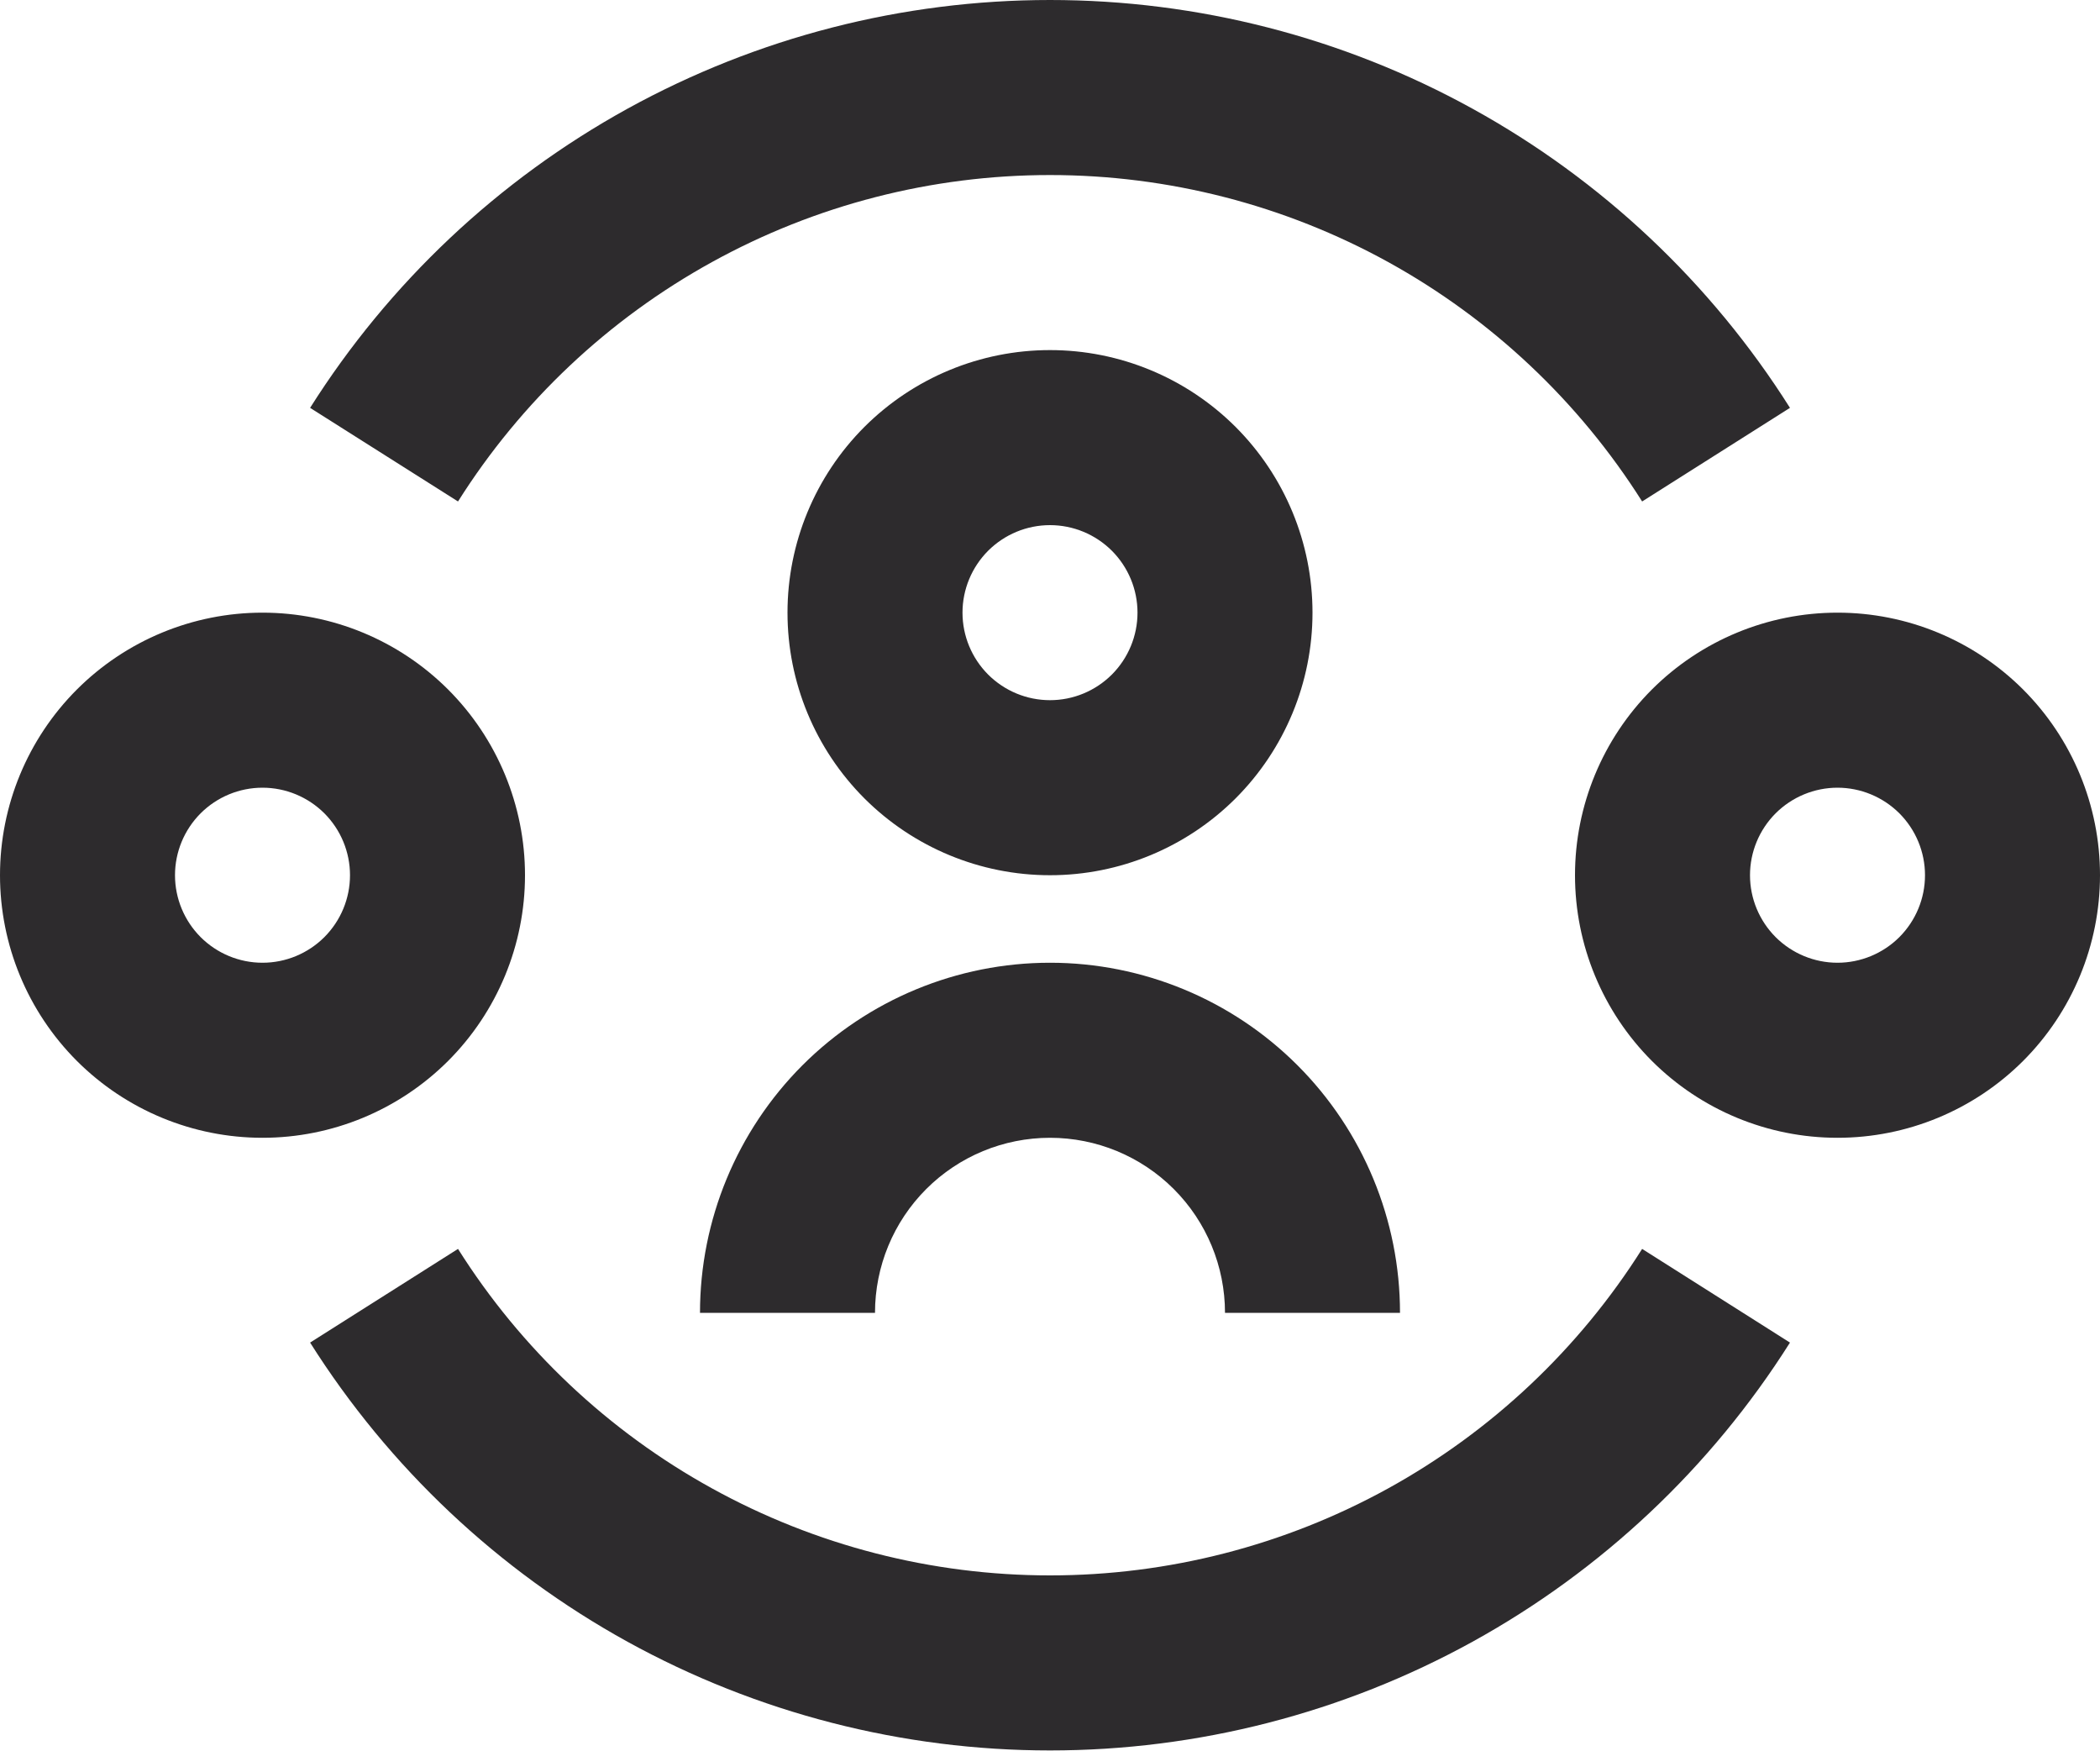
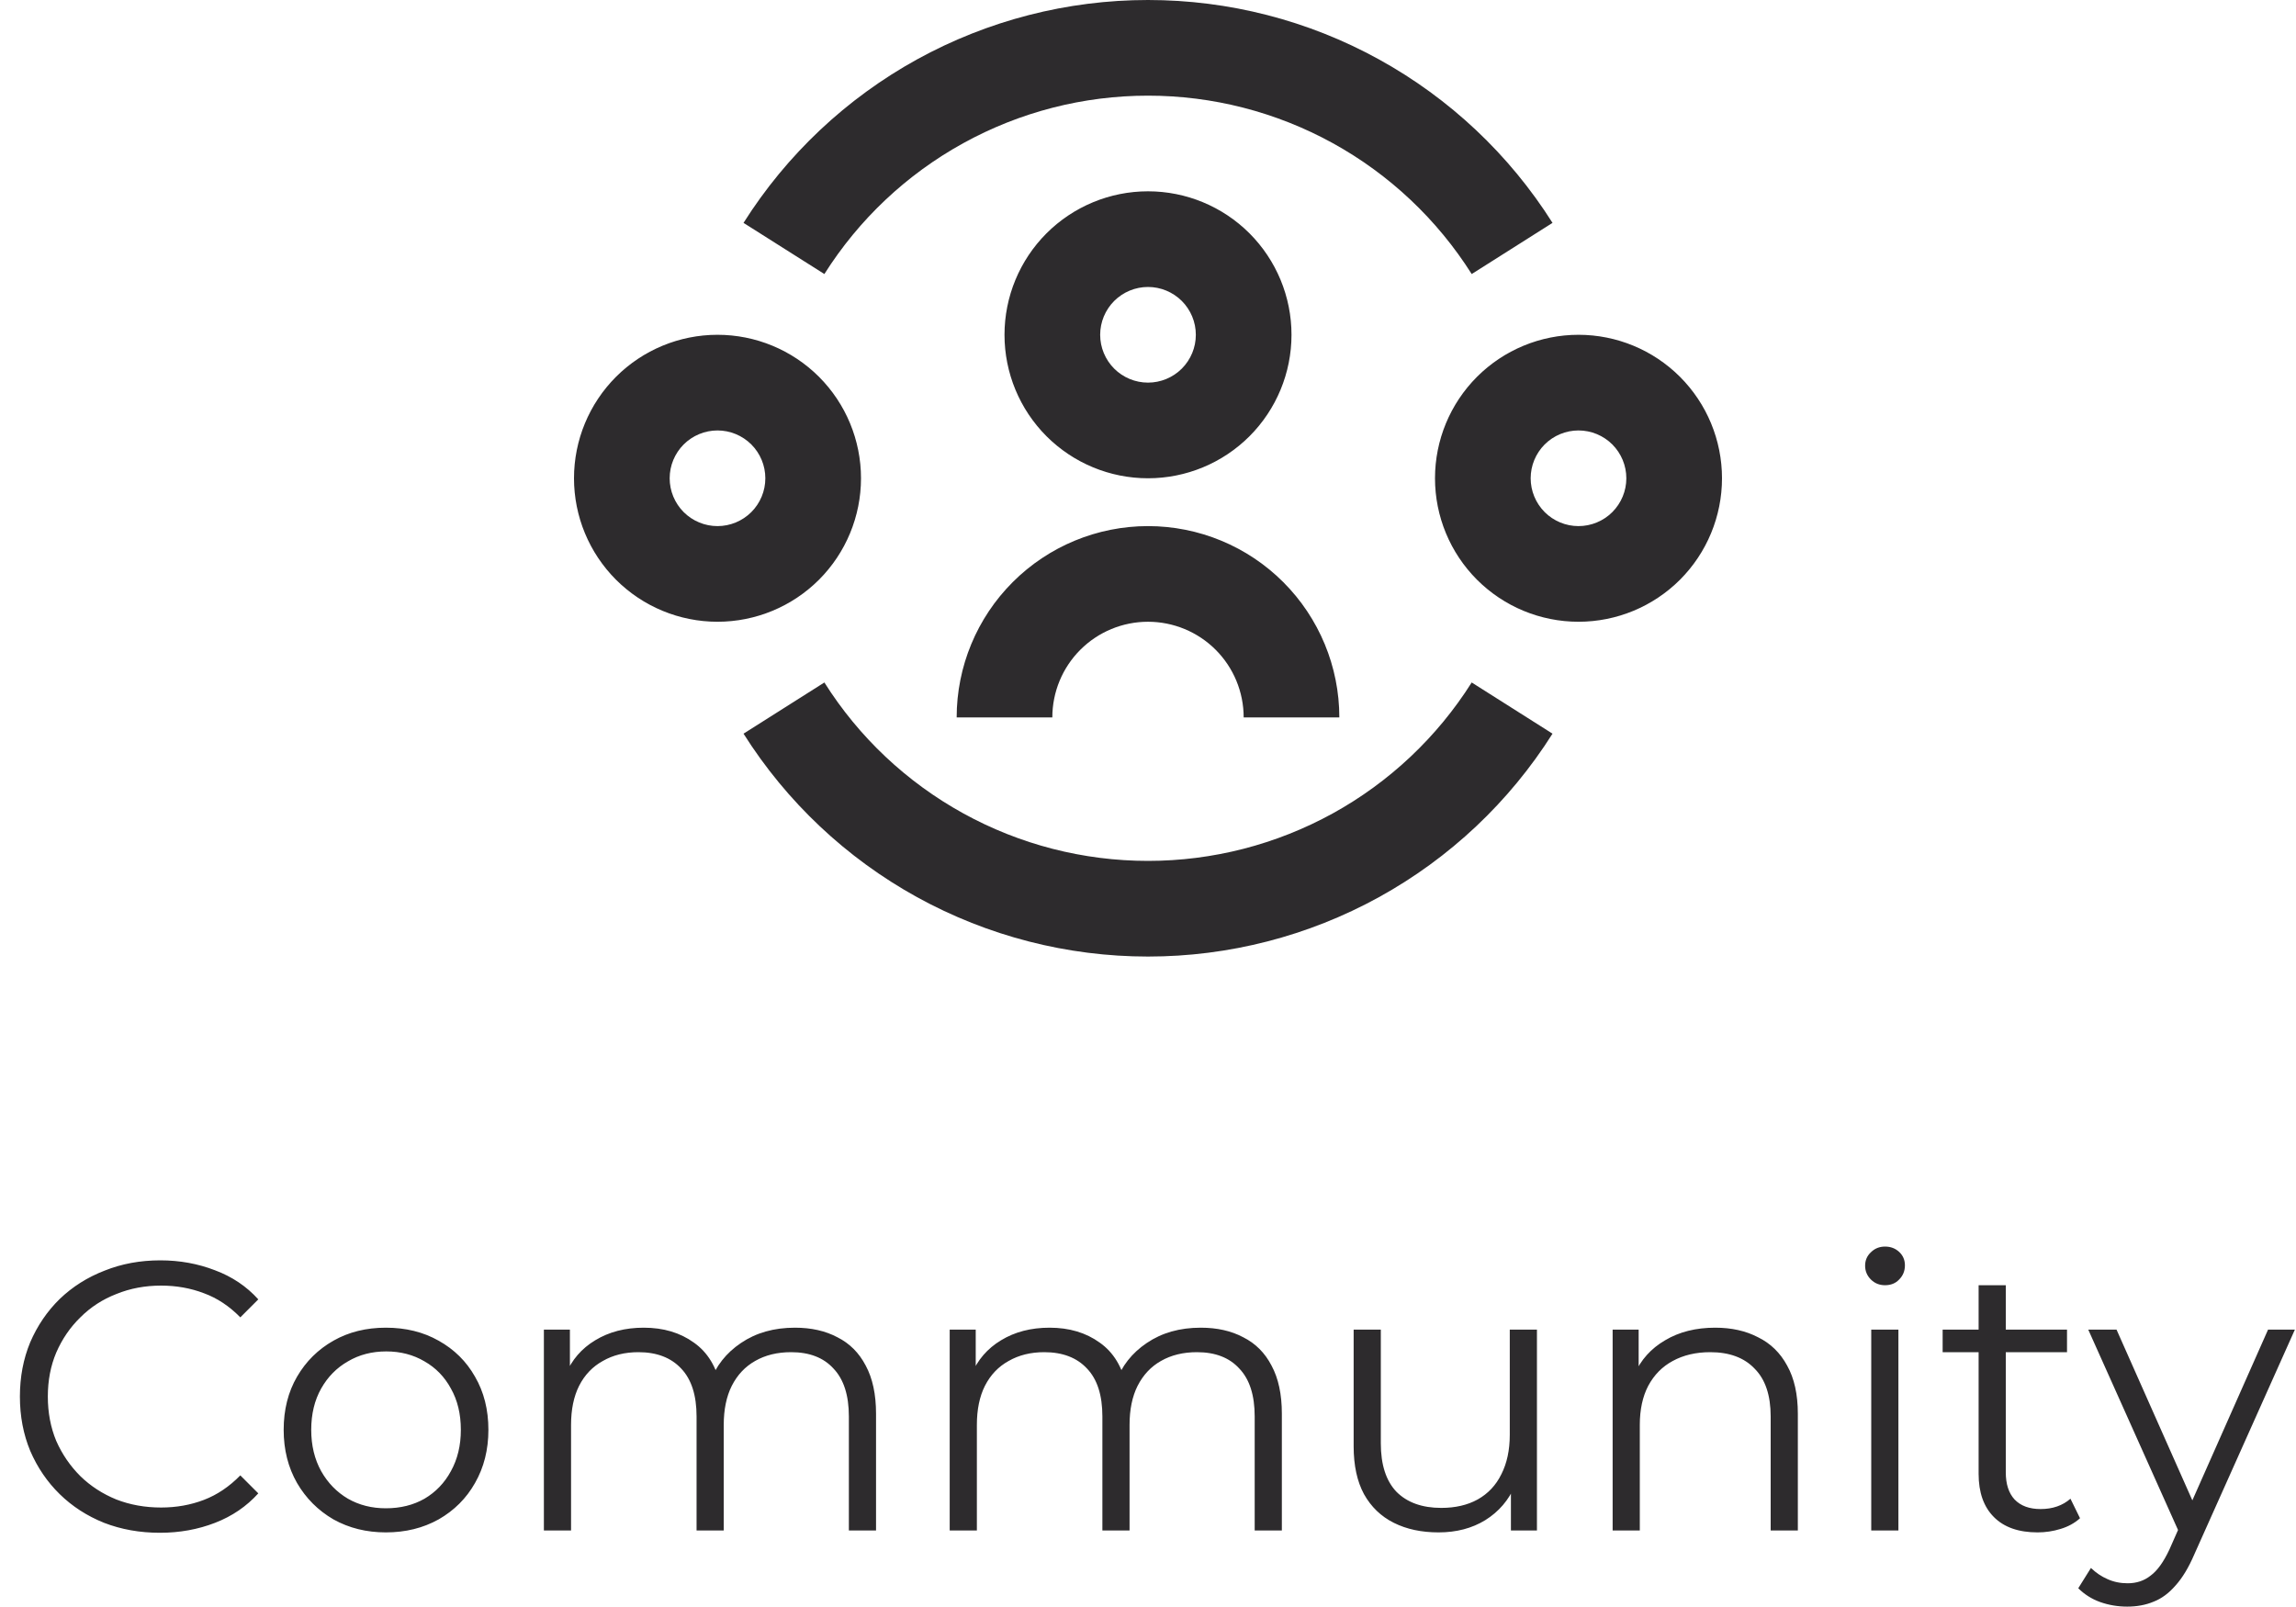
- <svg xmlns="http://www.w3.org/2000/svg" width="30" height="25" viewBox="0 0 30 25" fill="none">
-   <path d="M6.543 7.162C7.444 5.734 8.692 4.558 10.171 3.743C11.65 2.927 13.311 2.5 15 2.5C16.689 2.5 18.351 2.927 19.83 3.742C21.309 4.558 22.557 5.734 23.459 7.162L25.571 5.825C24.444 4.041 22.884 2.571 21.035 1.552C19.187 0.533 17.11 -0 15 2.90348e-07C12.89 -0 10.814 0.534 8.965 1.552C7.117 2.571 5.557 4.041 4.43 5.825L6.543 7.162ZM15 22.5C13.311 22.5 11.65 22.073 10.171 21.257C8.692 20.442 7.444 19.266 6.543 17.837L4.43 19.175C5.557 20.959 7.117 22.429 8.965 23.448C10.814 24.466 12.89 25 15 25C17.11 25 19.187 24.466 21.035 23.448C22.884 22.429 24.444 20.959 25.571 19.175L23.459 17.837C22.557 19.266 21.309 20.442 19.83 21.258C18.351 22.073 16.689 22.5 15 22.5ZM15 7.5C15.332 7.5 15.649 7.632 15.884 7.866C16.118 8.101 16.25 8.418 16.25 8.75C16.25 9.082 16.118 9.399 15.884 9.634C15.649 9.868 15.332 10 15 10C14.668 10 14.351 9.868 14.116 9.634C13.882 9.399 13.75 9.082 13.75 8.75C13.75 8.418 13.882 8.101 14.116 7.866C14.351 7.632 14.668 7.5 15 7.5ZM15 12.5C15.995 12.5 16.948 12.105 17.652 11.402C18.355 10.698 18.75 9.745 18.75 8.75C18.75 7.755 18.355 6.802 17.652 6.098C16.948 5.395 15.995 5 15 5C14.005 5 13.052 5.395 12.348 6.098C11.645 6.802 11.25 7.755 11.25 8.75C11.25 9.745 11.645 10.698 12.348 11.402C13.052 12.105 14.005 12.5 15 12.5ZM15 16.25C14.337 16.25 13.701 16.513 13.232 16.982C12.763 17.451 12.5 18.087 12.5 18.75H10C10 17.424 10.527 16.152 11.464 15.214C12.402 14.277 13.674 13.75 15 13.75C16.326 13.75 17.598 14.277 18.535 15.214C19.473 16.152 20 17.424 20 18.75H17.5C17.5 18.087 17.237 17.451 16.768 16.982C16.299 16.513 15.663 16.25 15 16.25ZM3.75 11.25C3.418 11.25 3.101 11.382 2.866 11.616C2.632 11.851 2.5 12.168 2.5 12.5C2.5 12.832 2.632 13.149 2.866 13.384C3.101 13.618 3.418 13.75 3.75 13.75C4.082 13.75 4.399 13.618 4.634 13.384C4.868 13.149 5 12.832 5 12.5C5 12.168 4.868 11.851 4.634 11.616C4.399 11.382 4.082 11.25 3.75 11.25ZM0 12.5C0 11.505 0.395 10.552 1.098 9.848C1.802 9.145 2.755 8.75 3.75 8.75C4.745 8.75 5.698 9.145 6.402 9.848C7.105 10.552 7.5 11.505 7.5 12.5C7.5 13.495 7.105 14.448 6.402 15.152C5.698 15.855 4.745 16.25 3.75 16.25C2.755 16.25 1.802 15.855 1.098 15.152C0.395 14.448 0 13.495 0 12.5ZM25 12.5C25 12.168 25.132 11.851 25.366 11.616C25.601 11.382 25.919 11.25 26.25 11.25C26.581 11.25 26.899 11.382 27.134 11.616C27.368 11.851 27.5 12.168 27.5 12.5C27.5 12.832 27.368 13.149 27.134 13.384C26.899 13.618 26.581 13.75 26.25 13.75C25.919 13.75 25.601 13.618 25.366 13.384C25.132 13.149 25 12.832 25 12.5ZM26.25 8.75C25.255 8.75 24.302 9.145 23.598 9.848C22.895 10.552 22.5 11.505 22.5 12.5C22.5 13.495 22.895 14.448 23.598 15.152C24.302 15.855 25.255 16.25 26.25 16.25C27.245 16.25 28.198 15.855 28.902 15.152C29.605 14.448 30 13.495 30 12.5C30 11.505 29.605 10.552 28.902 9.848C28.198 9.145 27.245 8.75 26.25 8.75Z" fill="#2D2B2D" />
+ <svg xmlns="http://www.w3.org/2000/svg" width="60" height="42" viewBox="0 0 60 42" fill="none">
+   <path d="M4.18 40.06C3.653 40.06 3.167 39.973 2.72 39.8C2.273 39.62 1.887 39.37 1.56 39.05C1.233 38.73 0.977 38.353 0.79 37.92C0.61 37.487 0.52 37.013 0.52 36.5C0.52 35.987 0.61 35.513 0.79 35.08C0.977 34.647 1.233 34.27 1.56 33.95C1.893 33.63 2.283 33.383 2.73 33.21C3.177 33.03 3.663 32.94 4.19 32.94C4.697 32.94 5.173 33.027 5.62 33.2C6.067 33.367 6.443 33.62 6.75 33.96L6.28 34.43C5.993 34.137 5.677 33.927 5.33 33.8C4.983 33.667 4.61 33.6 4.21 33.6C3.79 33.6 3.4 33.673 3.04 33.82C2.68 33.96 2.367 34.163 2.1 34.43C1.833 34.69 1.623 34.997 1.47 35.35C1.323 35.697 1.25 36.08 1.25 36.5C1.25 36.92 1.323 37.307 1.47 37.66C1.623 38.007 1.833 38.313 2.1 38.58C2.367 38.84 2.68 39.043 3.04 39.19C3.4 39.33 3.79 39.4 4.21 39.4C4.61 39.4 4.983 39.333 5.33 39.2C5.677 39.067 5.993 38.853 6.28 38.56L6.75 39.03C6.443 39.37 6.067 39.627 5.62 39.8C5.173 39.973 4.693 40.06 4.18 40.06ZM10.083 40.05C9.576 40.05 9.12 39.937 8.713 39.71C8.313 39.477 7.996 39.16 7.763 38.76C7.53 38.353 7.413 37.89 7.413 37.37C7.413 36.843 7.53 36.38 7.763 35.98C7.996 35.58 8.313 35.267 8.713 35.04C9.113 34.813 9.57 34.7 10.083 34.7C10.603 34.7 11.063 34.813 11.463 35.04C11.87 35.267 12.187 35.58 12.413 35.98C12.646 36.38 12.763 36.843 12.763 37.37C12.763 37.89 12.646 38.353 12.413 38.76C12.187 39.16 11.87 39.477 11.463 39.71C11.056 39.937 10.597 40.05 10.083 40.05ZM10.083 39.42C10.463 39.42 10.8 39.337 11.093 39.17C11.386 38.997 11.617 38.757 11.783 38.45C11.957 38.137 12.043 37.777 12.043 37.37C12.043 36.957 11.957 36.597 11.783 36.29C11.617 35.983 11.386 35.747 11.093 35.58C10.8 35.407 10.466 35.32 10.093 35.32C9.72 35.32 9.386 35.407 9.093 35.58C8.8 35.747 8.566 35.983 8.393 36.29C8.22 36.597 8.133 36.957 8.133 37.37C8.133 37.777 8.22 38.137 8.393 38.45C8.566 38.757 8.8 38.997 9.093 39.17C9.386 39.337 9.716 39.42 10.083 39.42ZM20.773 34.7C21.199 34.7 21.569 34.783 21.883 34.95C22.203 35.11 22.449 35.357 22.623 35.69C22.803 36.023 22.893 36.443 22.893 36.95V40H22.183V37.02C22.183 36.467 22.049 36.05 21.783 35.77C21.523 35.483 21.153 35.34 20.673 35.34C20.313 35.34 19.999 35.417 19.733 35.57C19.473 35.717 19.269 35.933 19.123 36.22C18.983 36.5 18.913 36.84 18.913 37.24V40H18.203V37.02C18.203 36.467 18.069 36.05 17.803 35.77C17.536 35.483 17.163 35.34 16.683 35.34C16.329 35.34 16.019 35.417 15.753 35.57C15.486 35.717 15.279 35.933 15.133 36.22C14.993 36.5 14.923 36.84 14.923 37.24V40H14.213V34.75H14.893V36.17L14.783 35.92C14.943 35.54 15.199 35.243 15.553 35.03C15.913 34.81 16.336 34.7 16.823 34.7C17.336 34.7 17.773 34.83 18.133 35.09C18.493 35.343 18.726 35.727 18.833 36.24L18.553 36.13C18.706 35.703 18.976 35.36 19.363 35.1C19.756 34.833 20.226 34.7 20.773 34.7ZM31.378 34.7C31.805 34.7 32.175 34.783 32.488 34.95C32.808 35.11 33.055 35.357 33.228 35.69C33.408 36.023 33.498 36.443 33.498 36.95V40H32.788V37.02C32.788 36.467 32.655 36.05 32.388 35.77C32.128 35.483 31.758 35.34 31.278 35.34C30.918 35.34 30.605 35.417 30.338 35.57C30.078 35.717 29.875 35.933 29.728 36.22C29.588 36.5 29.518 36.84 29.518 37.24V40H28.808V37.02C28.808 36.467 28.675 36.05 28.408 35.77C28.142 35.483 27.768 35.34 27.288 35.34C26.935 35.34 26.625 35.417 26.358 35.57C26.091 35.717 25.885 35.933 25.738 36.22C25.598 36.5 25.528 36.84 25.528 37.24V40H24.818V34.75H25.498V36.17L25.388 35.92C25.548 35.54 25.805 35.243 26.158 35.03C26.518 34.81 26.942 34.7 27.428 34.7C27.942 34.7 28.378 34.83 28.738 35.09C29.098 35.343 29.331 35.727 29.438 36.24L29.158 36.13C29.311 35.703 29.581 35.36 29.968 35.1C30.361 34.833 30.831 34.7 31.378 34.7ZM37.594 40.05C37.147 40.05 36.757 39.967 36.424 39.8C36.09 39.633 35.83 39.383 35.644 39.05C35.464 38.717 35.374 38.3 35.374 37.8V34.75H36.084V37.72C36.084 38.28 36.22 38.703 36.494 38.99C36.774 39.27 37.164 39.41 37.664 39.41C38.03 39.41 38.347 39.337 38.614 39.19C38.887 39.037 39.094 38.817 39.234 38.53C39.38 38.243 39.454 37.9 39.454 37.5V34.75H40.164V40H39.484V38.56L39.594 38.82C39.427 39.207 39.167 39.51 38.814 39.73C38.467 39.943 38.06 40.05 37.594 40.05ZM44.822 34.7C45.249 34.7 45.622 34.783 45.942 34.95C46.269 35.11 46.522 35.357 46.702 35.69C46.889 36.023 46.982 36.443 46.982 36.95V40H46.272V37.02C46.272 36.467 46.132 36.05 45.852 35.77C45.579 35.483 45.192 35.34 44.692 35.34C44.319 35.34 43.992 35.417 43.712 35.57C43.439 35.717 43.226 35.933 43.072 36.22C42.926 36.5 42.852 36.84 42.852 37.24V40H42.142V34.75H42.822V36.19L42.712 35.92C42.879 35.54 43.146 35.243 43.512 35.03C43.879 34.81 44.316 34.7 44.822 34.7ZM48.9 40V34.75H49.61V40H48.9ZM49.26 33.59C49.114 33.59 48.99 33.54 48.89 33.44C48.79 33.34 48.74 33.22 48.74 33.08C48.74 32.94 48.79 32.823 48.89 32.73C48.99 32.63 49.114 32.58 49.26 32.58C49.407 32.58 49.53 32.627 49.63 32.72C49.73 32.813 49.78 32.93 49.78 33.07C49.78 33.217 49.73 33.34 49.63 33.44C49.537 33.54 49.413 33.59 49.26 33.59ZM53.246 40.05C52.752 40.05 52.372 39.917 52.106 39.65C51.839 39.383 51.706 39.007 51.706 38.52V33.59H52.416V38.48C52.416 38.787 52.492 39.023 52.646 39.19C52.806 39.357 53.032 39.44 53.326 39.44C53.639 39.44 53.899 39.35 54.106 39.17L54.356 39.68C54.216 39.807 54.046 39.9 53.846 39.96C53.652 40.02 53.452 40.05 53.246 40.05ZM50.766 35.34V34.75H54.016V35.34H50.766ZM55.59 41.99C55.344 41.99 55.107 41.95 54.88 41.87C54.66 41.79 54.471 41.67 54.31 41.51L54.641 40.98C54.774 41.107 54.917 41.203 55.071 41.27C55.23 41.343 55.407 41.38 55.6 41.38C55.834 41.38 56.034 41.313 56.2 41.18C56.374 41.053 56.537 40.827 56.691 40.5L57.031 39.73L57.111 39.62L59.27 34.75H59.971L57.34 40.63C57.194 40.97 57.031 41.24 56.85 41.44C56.677 41.64 56.487 41.78 56.281 41.86C56.074 41.947 55.844 41.99 55.59 41.99ZM56.99 40.15L54.571 34.75H55.31L57.45 39.57L56.99 40.15Z" fill="#2D2B2D" />
+   <path d="M21.543 7.162C22.444 5.734 23.692 4.558 25.171 3.743C26.65 2.927 28.311 2.5 30 2.5C31.689 2.5 33.35 2.927 34.83 3.742C36.309 4.558 37.557 5.734 38.459 7.162L40.571 5.825C39.444 4.041 37.884 2.571 36.035 1.552C34.187 0.533 32.111 -0 30 2.90348e-07C27.89 -0 25.814 0.534 23.965 1.552C22.117 2.571 20.557 4.041 19.43 5.825L21.543 7.162ZM30 22.5C28.311 22.5 26.65 22.073 25.171 21.257C23.692 20.442 22.444 19.266 21.543 17.837L19.43 19.175C20.557 20.959 22.117 22.429 23.965 23.448C25.814 24.466 27.89 25 30 25C32.111 25 34.187 24.466 36.035 23.448C37.884 22.429 39.444 20.959 40.571 19.175L38.459 17.837C37.557 19.266 36.309 20.442 34.83 21.258C33.35 22.073 31.689 22.5 30 22.5ZM30 7.5C30.331 7.5 30.649 7.632 30.884 7.866C31.118 8.101 31.25 8.418 31.25 8.75C31.25 9.082 31.118 9.399 30.884 9.634C30.649 9.868 30.331 10 30 10C29.669 10 29.351 9.868 29.116 9.634C28.882 9.399 28.75 9.082 28.75 8.75C28.75 8.418 28.882 8.101 29.116 7.866C29.351 7.632 29.669 7.5 30 7.5ZM30 12.5C30.995 12.5 31.948 12.105 32.652 11.402C33.355 10.698 33.75 9.745 33.75 8.75C33.75 7.755 33.355 6.802 32.652 6.098C31.948 5.395 30.995 5 30 5C29.005 5 28.052 5.395 27.348 6.098C26.645 6.802 26.25 7.755 26.25 8.75C26.25 9.745 26.645 10.698 27.348 11.402C28.052 12.105 29.005 12.5 30 12.5ZM30 16.25C29.337 16.25 28.701 16.513 28.232 16.982C27.763 17.451 27.5 18.087 27.5 18.75H25C25 17.424 25.527 16.152 26.465 15.214C27.402 14.277 28.674 13.75 30 13.75C31.326 13.75 32.598 14.277 33.535 15.214C34.473 16.152 35 17.424 35 18.75H32.5C32.5 18.087 32.237 17.451 31.768 16.982C31.299 16.513 30.663 16.25 30 16.25ZM18.75 11.25C18.419 11.25 18.101 11.382 17.866 11.616C17.632 11.851 17.5 12.168 17.5 12.5C17.5 12.832 17.632 13.149 17.866 13.384C18.101 13.618 18.419 13.75 18.75 13.75C19.081 13.75 19.399 13.618 19.634 13.384C19.868 13.149 20 12.832 20 12.5C20 12.168 19.868 11.851 19.634 11.616C19.399 11.382 19.081 11.25 18.75 11.25ZM15 12.5C15 11.505 15.395 10.552 16.098 9.848C16.802 9.145 17.755 8.75 18.75 8.75C19.745 8.75 20.698 9.145 21.402 9.848C22.105 10.552 22.5 11.505 22.5 12.5C22.5 13.495 22.105 14.448 21.402 15.152C20.698 15.855 19.745 16.25 18.75 16.25C17.755 16.25 16.802 15.855 16.098 15.152C15.395 14.448 15 13.495 15 12.5ZM40 12.5C40 12.168 40.132 11.851 40.366 11.616C40.6 11.382 40.919 11.25 41.25 11.25C41.581 11.25 41.9 11.382 42.134 11.616C42.368 11.851 42.5 12.168 42.5 12.5C42.5 12.832 42.368 13.149 42.134 13.384C41.9 13.618 41.581 13.75 41.25 13.75C40.919 13.75 40.6 13.618 40.366 13.384C40.132 13.149 40 12.832 40 12.5ZM41.25 8.75C40.255 8.75 39.302 9.145 38.598 9.848C37.895 10.552 37.5 11.505 37.5 12.5C37.5 13.495 37.895 14.448 38.598 15.152C39.302 15.855 40.255 16.25 41.25 16.25C42.245 16.25 43.198 15.855 43.902 15.152C44.605 14.448 45 13.495 45 12.5C45 11.505 44.605 10.552 43.902 9.848C43.198 9.145 42.245 8.75 41.25 8.75Z" fill="#2D2B2D" />
</svg>
